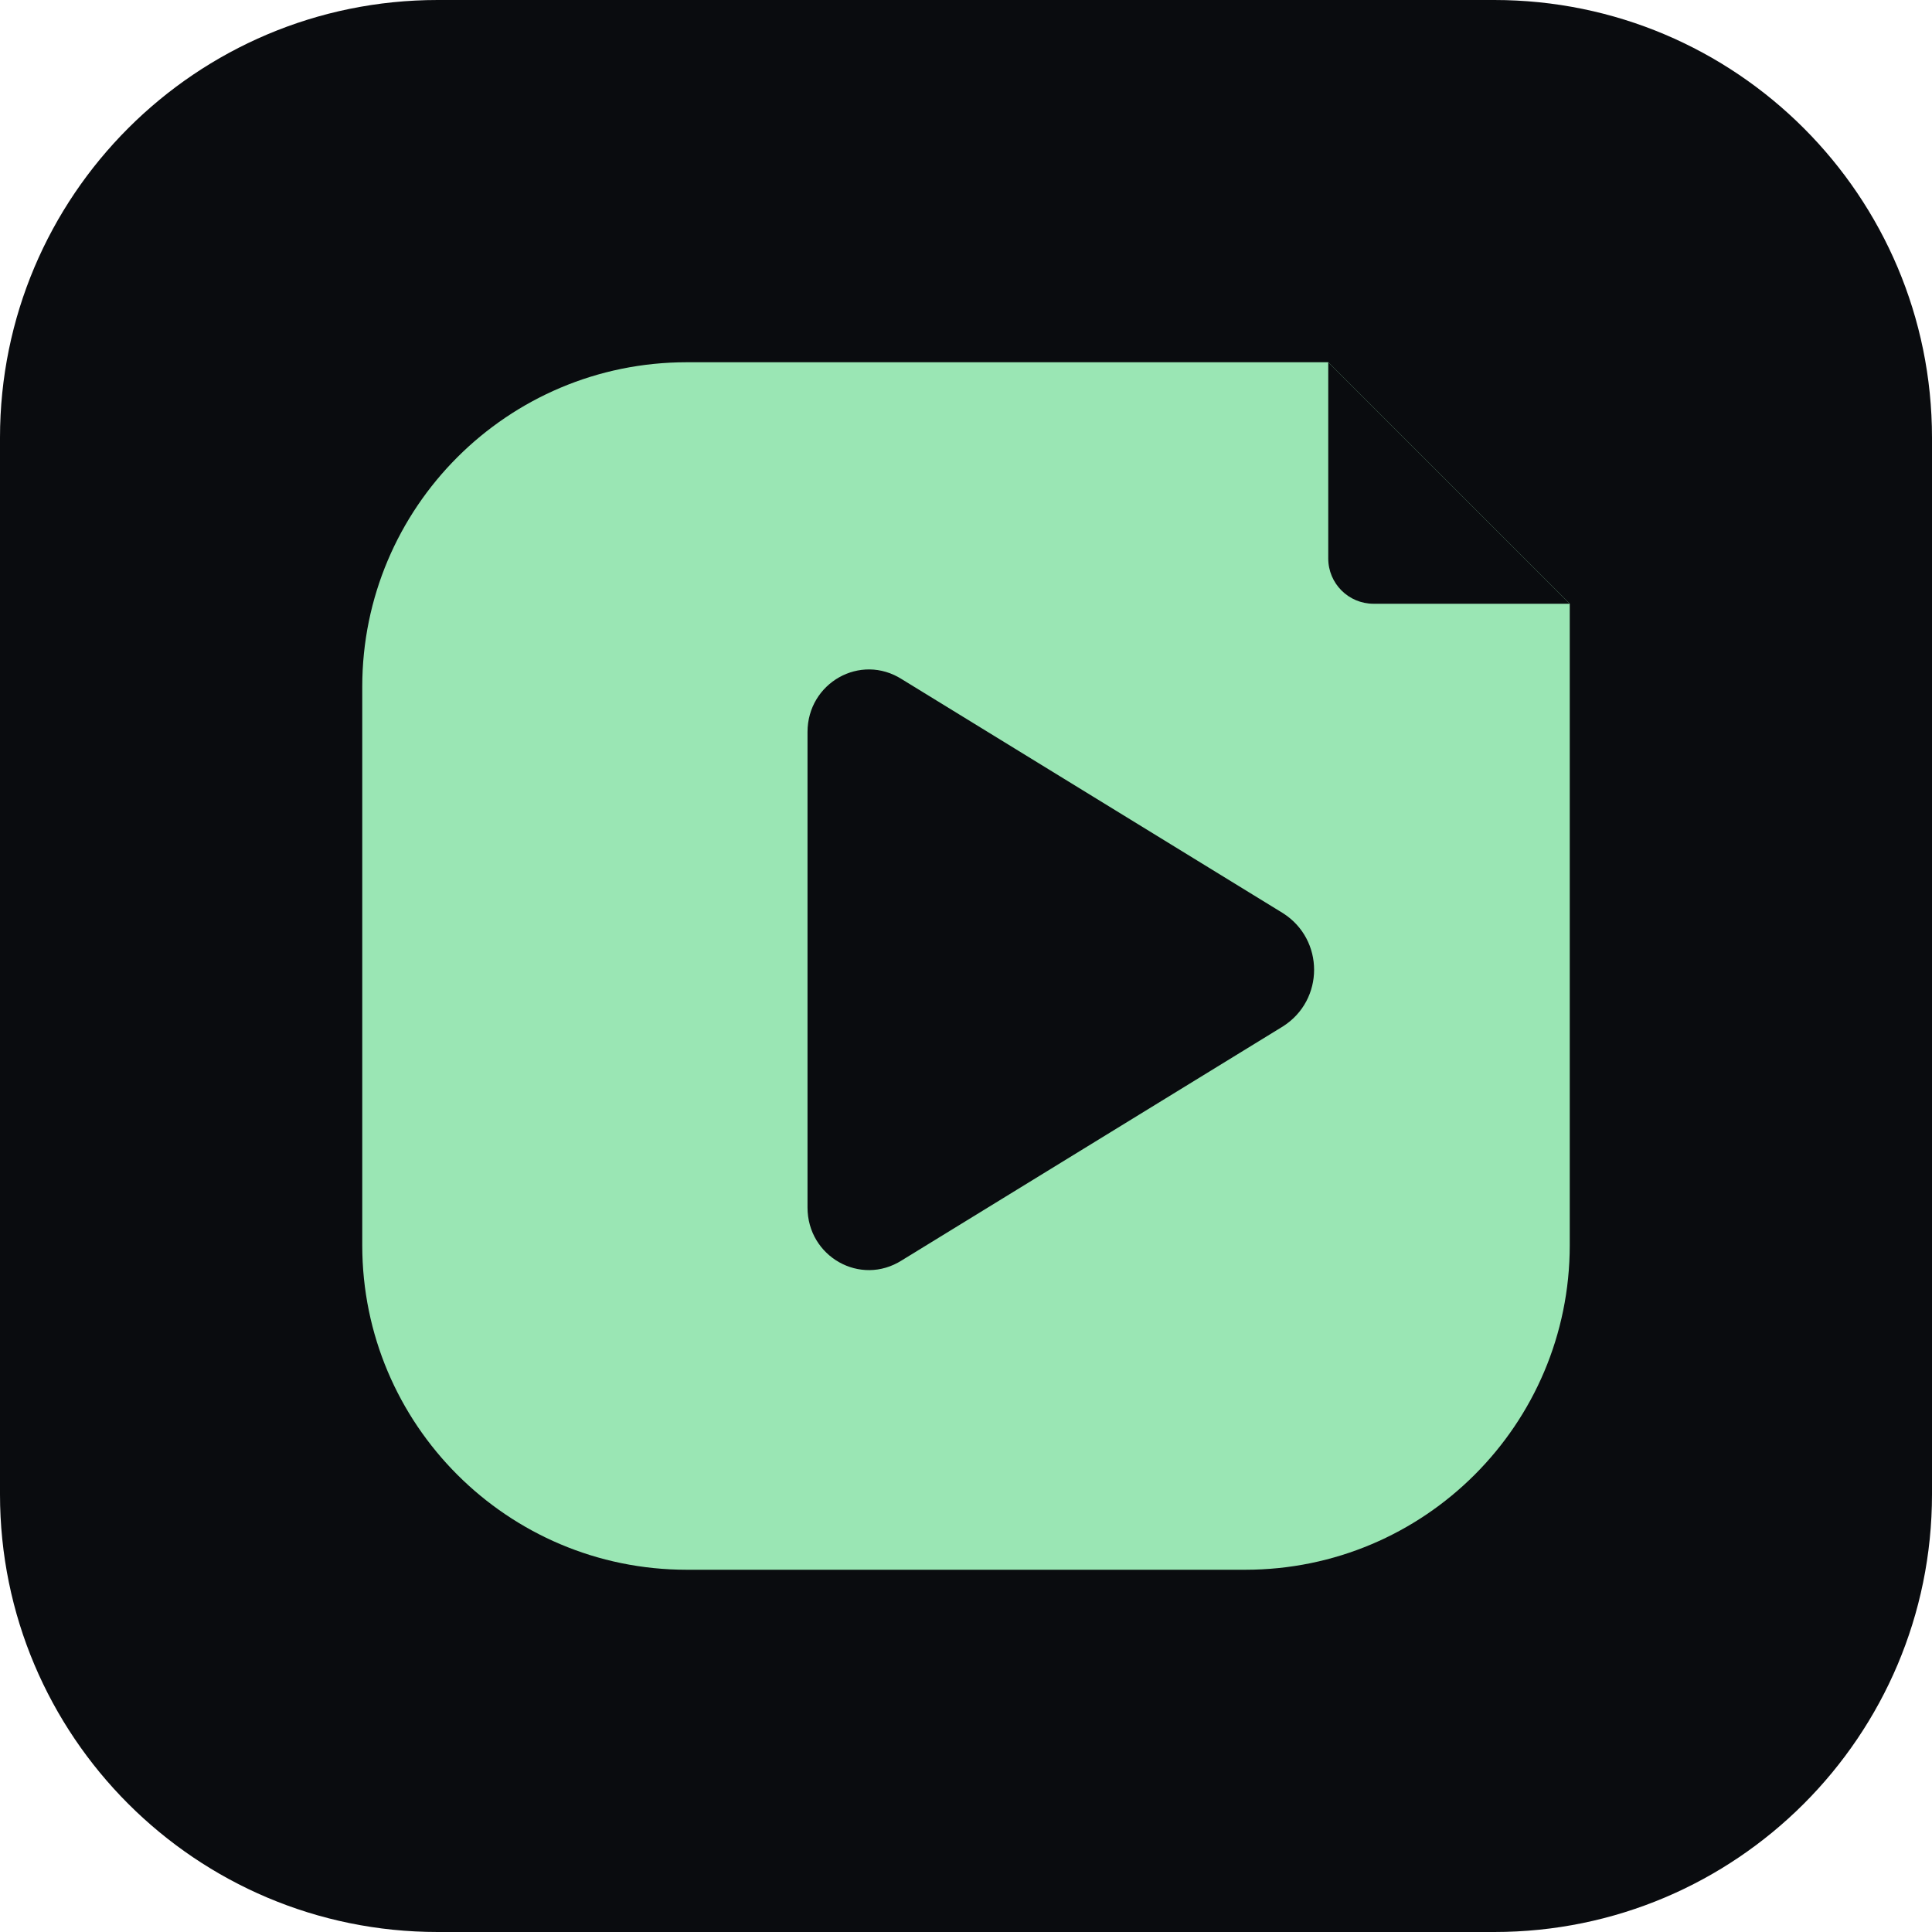
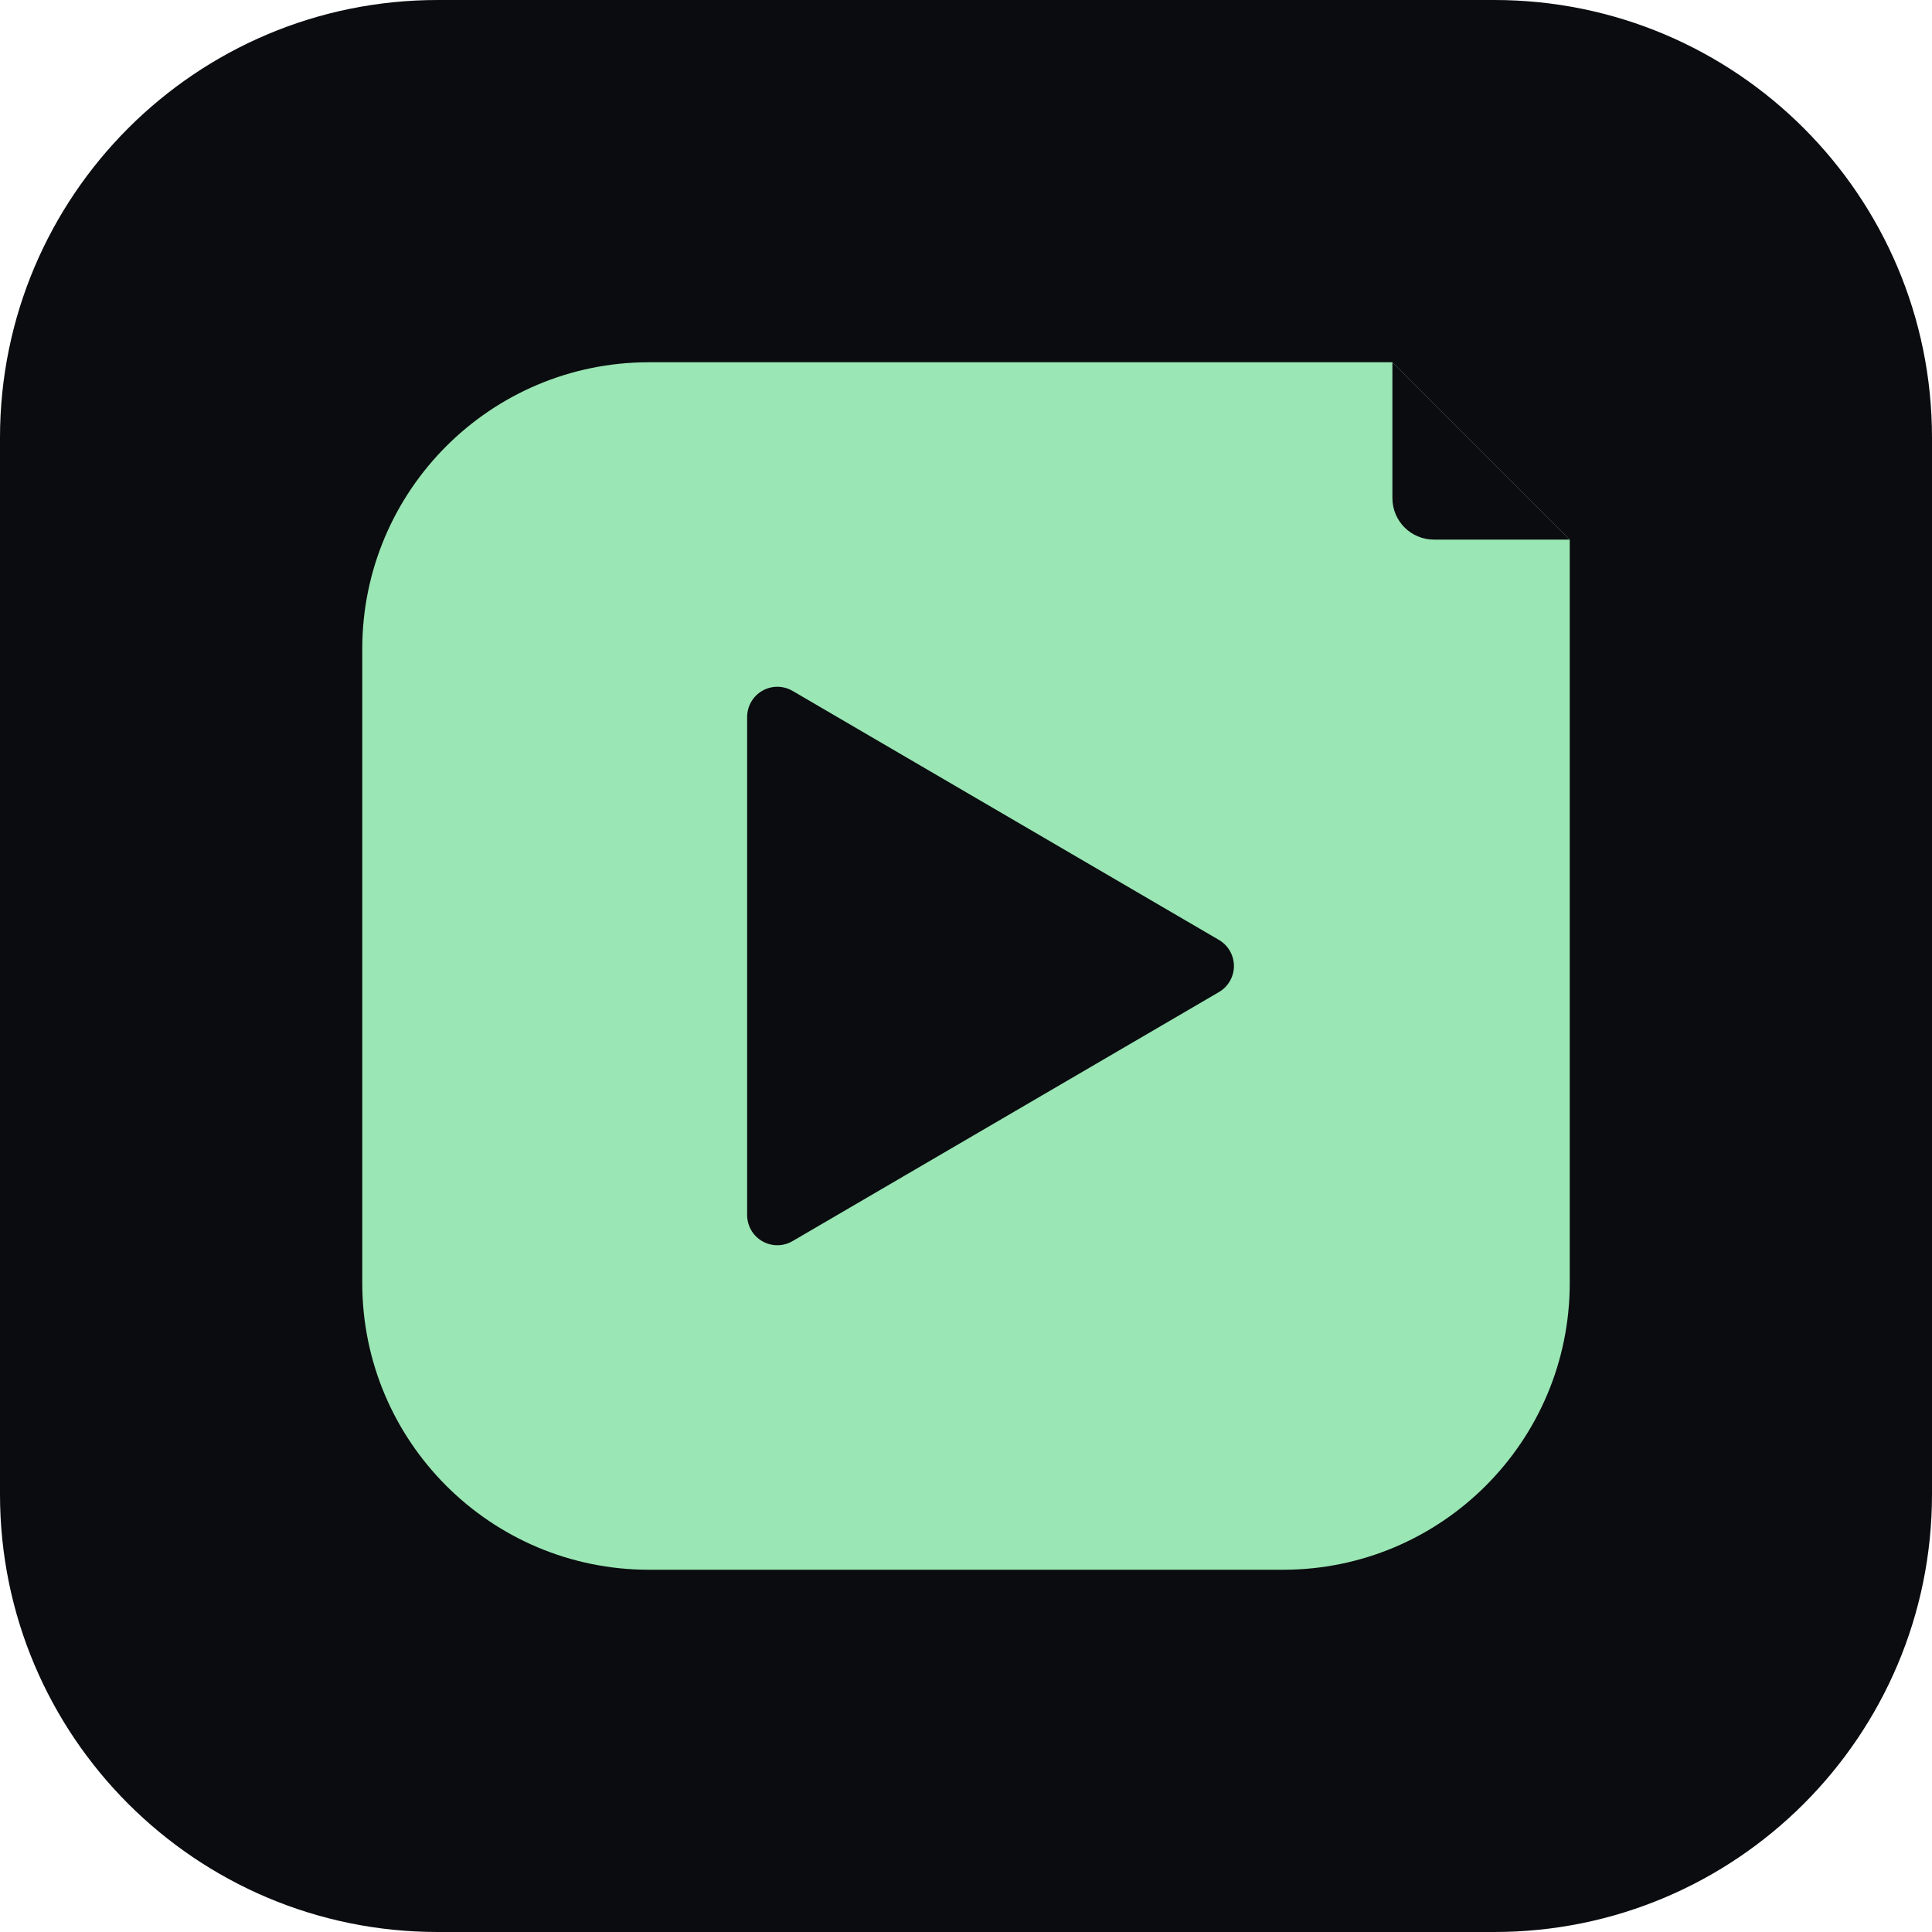
<svg xmlns="http://www.w3.org/2000/svg" viewBox="0 0 512 512" role="img" aria-label="MediaManager">
  <rect width="512" height="512" rx="116" fill="#0a0c0f" />
-   <path d="M96 182a86 86 0 0 1 86-86h170l64 64v170a86 86 0 0 1-86 86H182a86 86 0 0 1-86-86z" fill="#9ae6b4" />
-   <path d="M352 96v52a12 12 0 0 0 12 12h52z" fill="#0a0c0f" />
-   <path d="M214 194c0-13 14-21 25-14l101 62c11 7 11 23 0 30l-101 62c-11 7-25-1-25-14z" fill="#0a0c0f" />
+   <path d="M172 96H369L416 143V340A76 76 0 0 1 340 416H172A76 76 0 0 1 96 340V172A76 76 0 0 1 172 96Z" fill="#9ae6b4" />
+   <path d="M369 96V132A11 11 0 0 0 380 143H416Z" fill="#0a0c0f" />
+   <path d="M206 190 L319 256 L206 322 Z" fill="#0a0c0f" stroke="#0a0c0f" stroke-width="16" stroke-linejoin="round" />
</svg>
